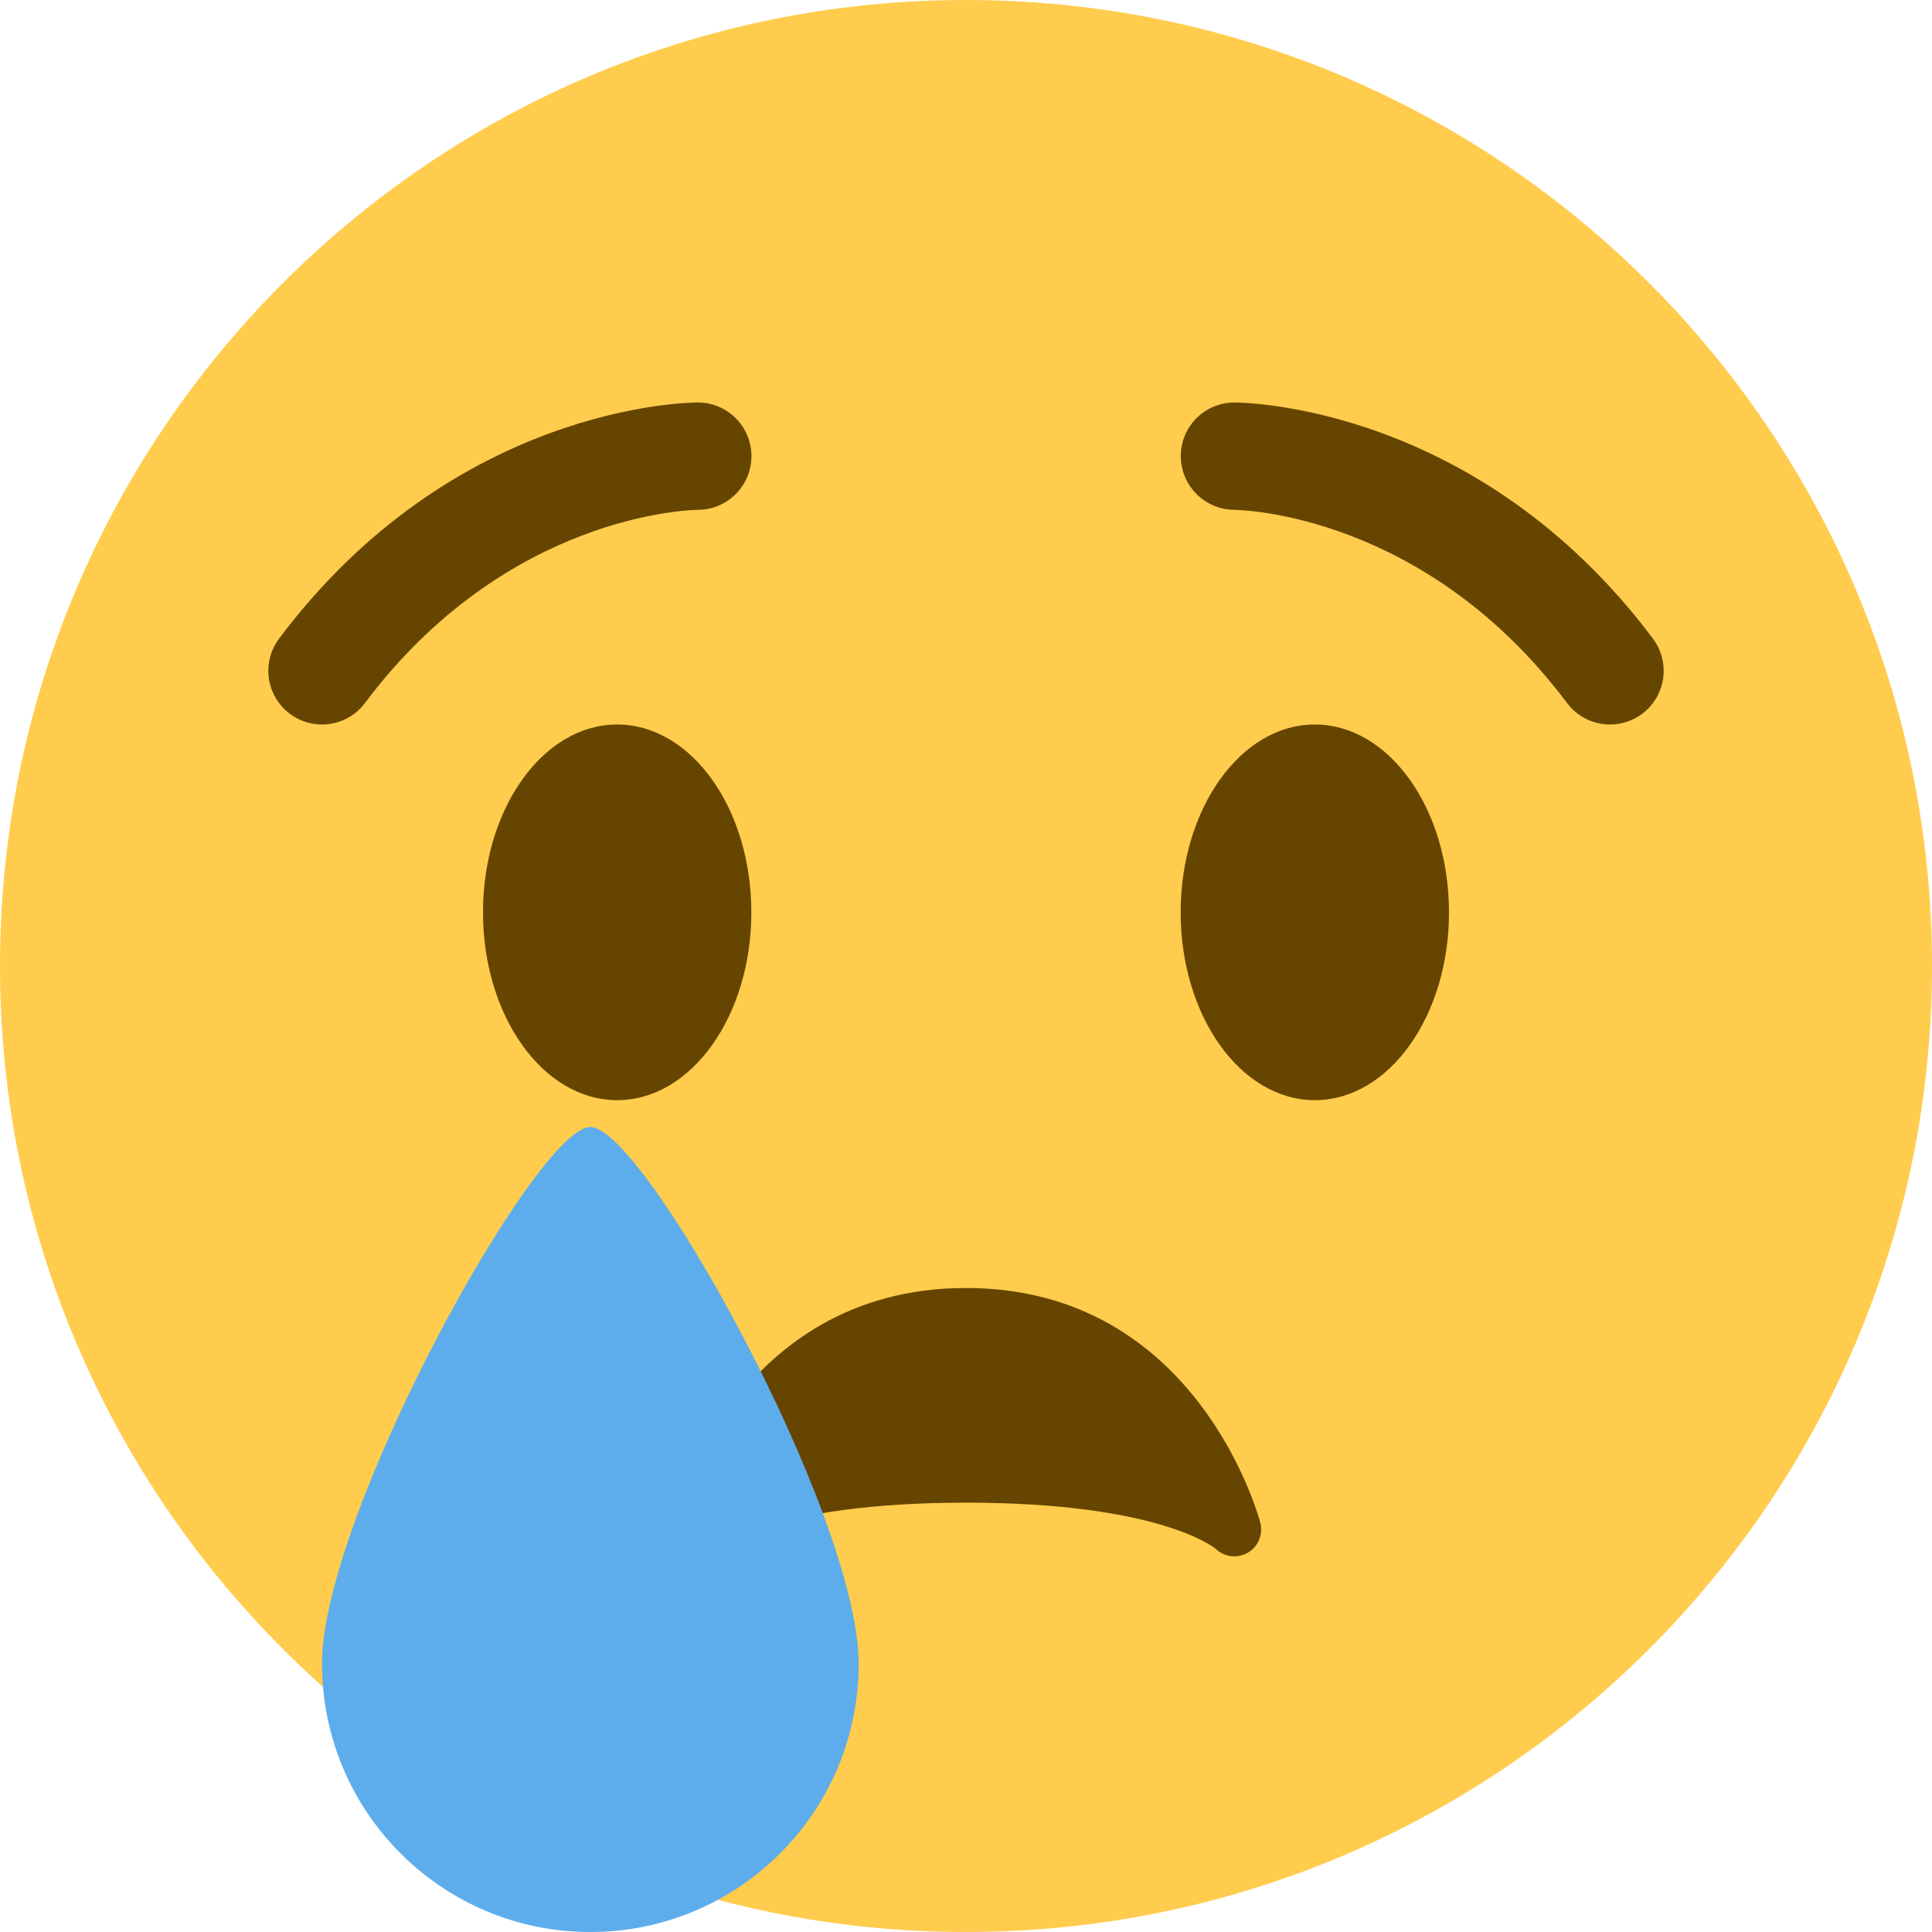
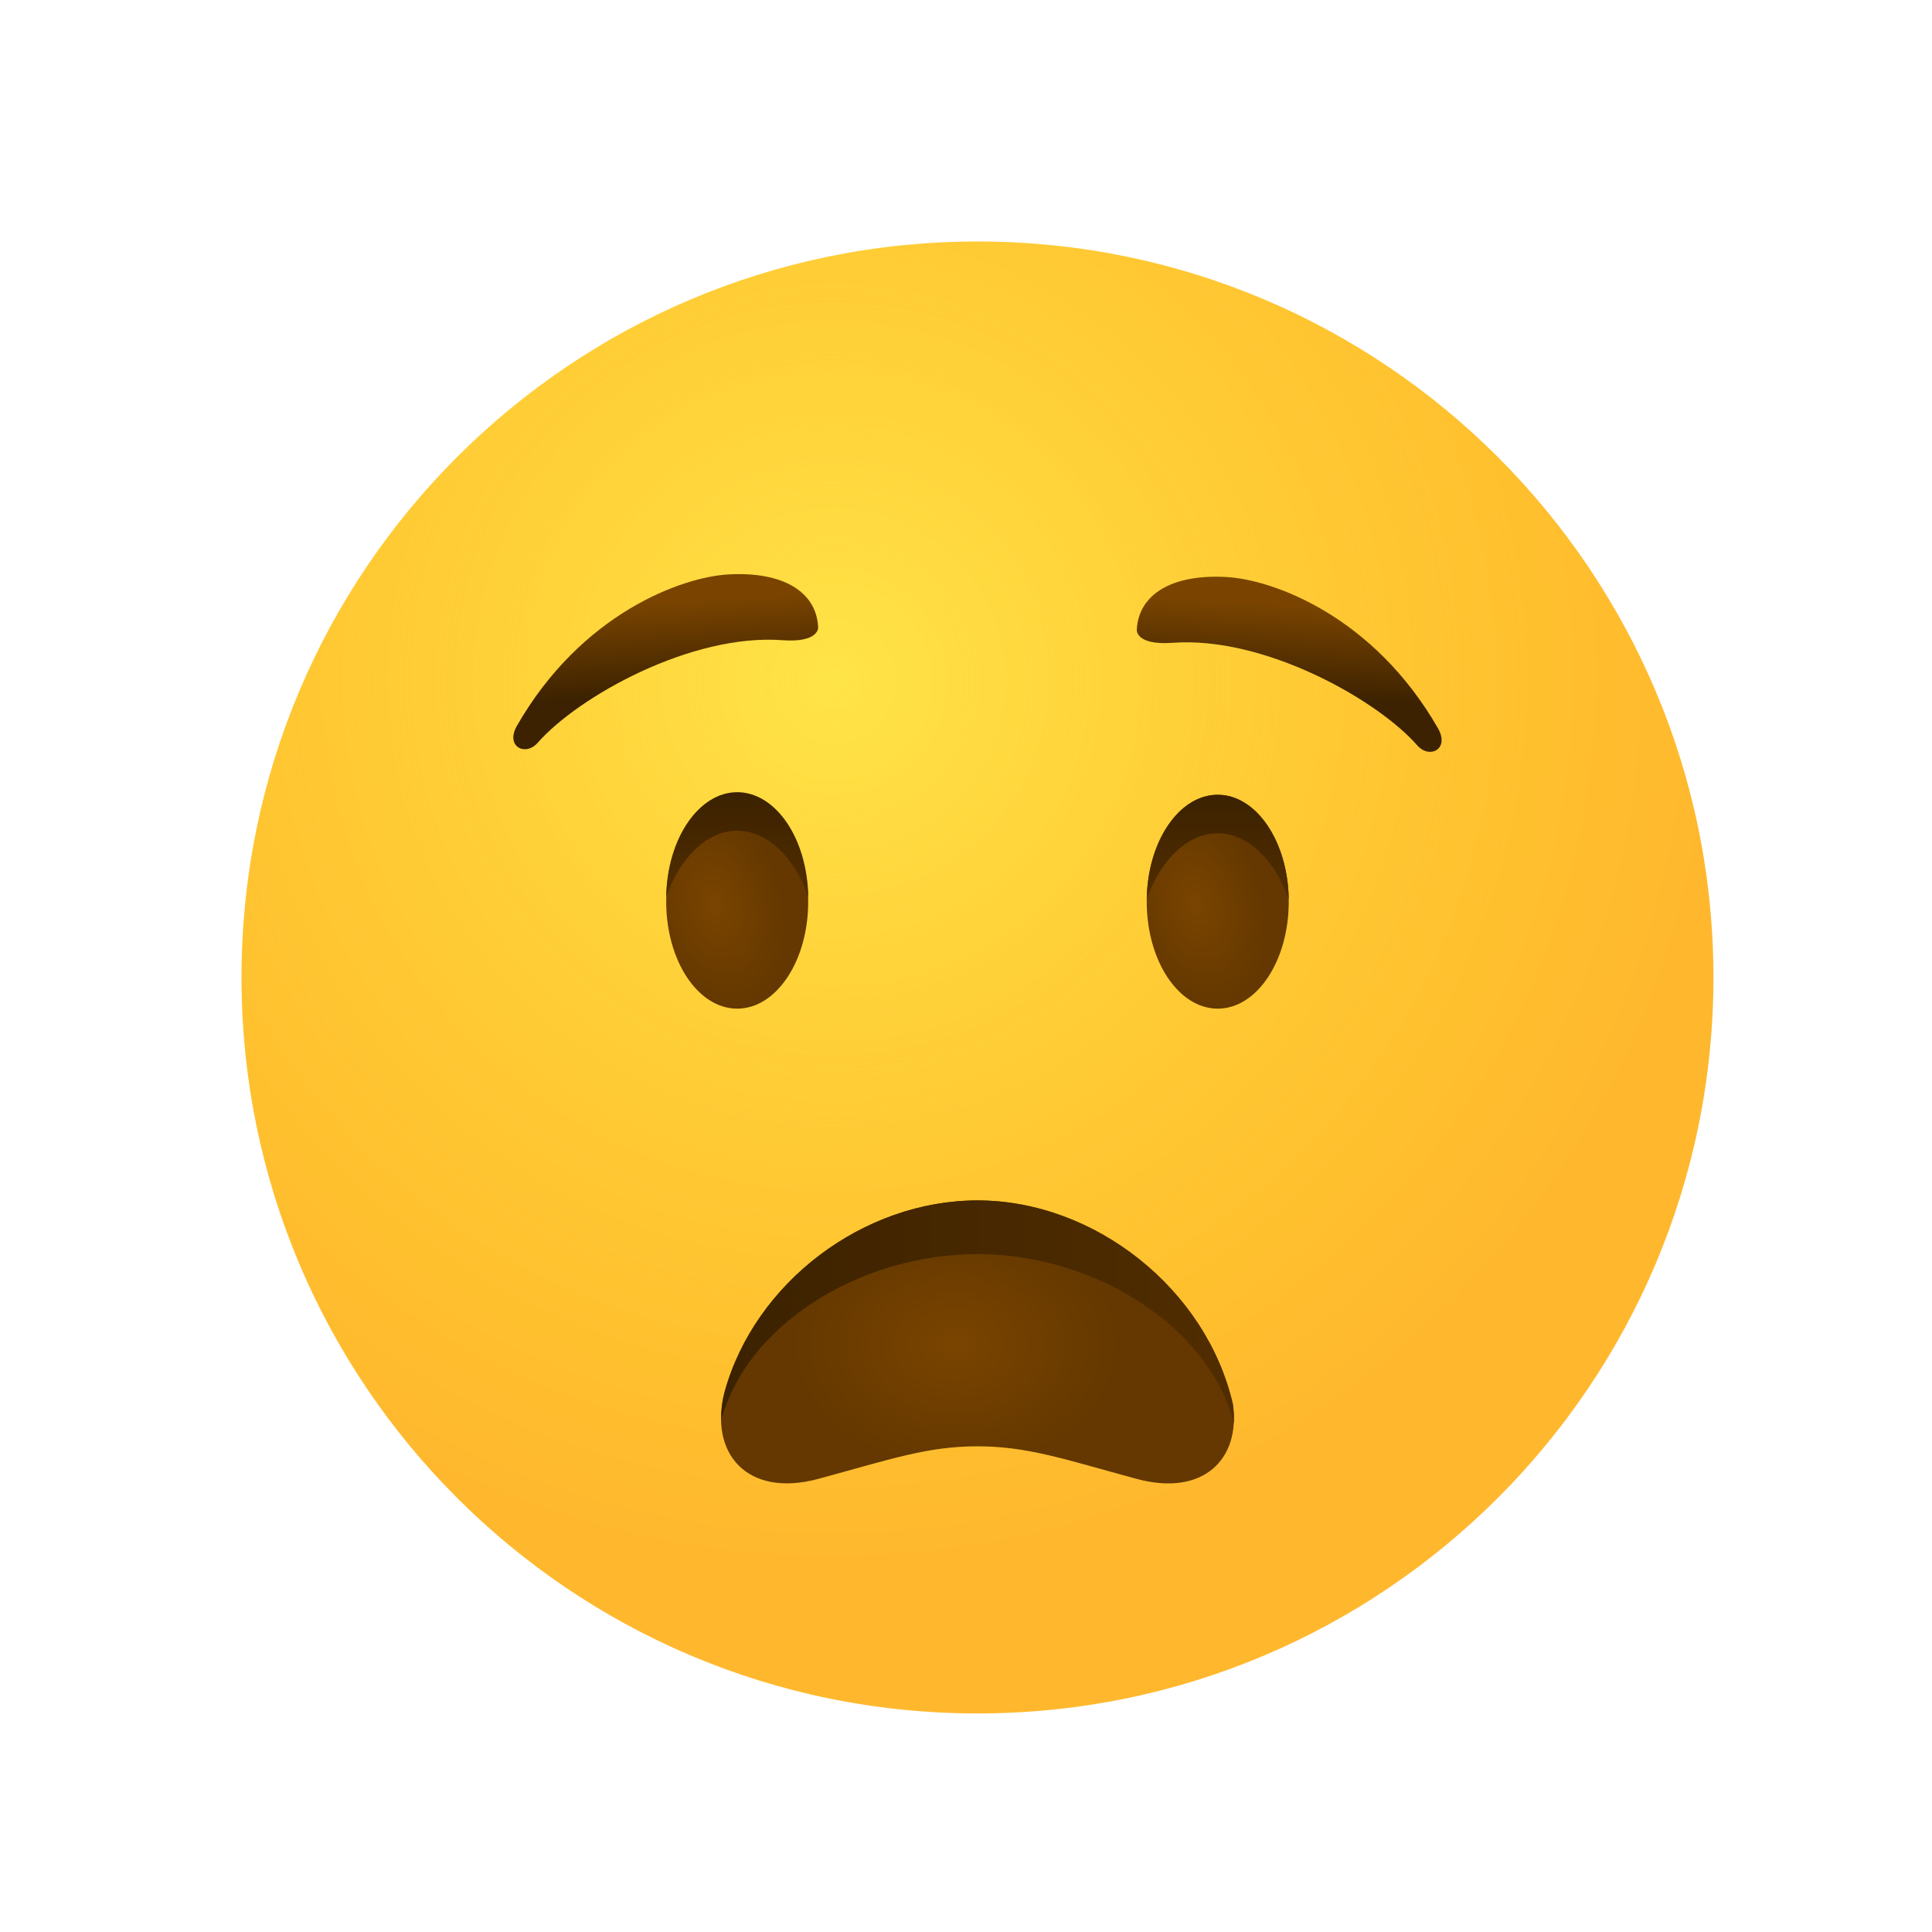
- <svg xmlns="http://www.w3.org/2000/svg" width="800px" height="800px" viewBox="0 0 36 36" aria-hidden="true" role="img" class="iconify iconify--twemoji" preserveAspectRatio="xMidYMid meet">
-   <path fill="#FFCC4D" d="M36 18c0 9.941-8.059 18-18 18c-9.94 0-18-8.059-18-18C0 8.06 8.06 0 18 0c9.941 0 18 8.06 18 18" />
-   <ellipse fill="#664500" cx="11.5" cy="17" rx="2.5" ry="3.5" />
-   <ellipse fill="#664500" cx="24.5" cy="17" rx="2.5" ry="3.5" />
-   <path fill="#664500" d="M5.999 13.5a1 1 0 0 1-.799-1.6c3.262-4.35 7.616-4.4 7.8-4.4a1 1 0 0 1 .004 2c-.155.002-3.568.086-6.204 3.6a.998.998 0 0 1-.801.4zm24.002 0a.998.998 0 0 1-.801-.4c-2.641-3.521-6.061-3.599-6.206-3.6a1.002 1.002 0 0 1-.991-1.005A.997.997 0 0 1 23 7.5c.184 0 4.537.05 7.8 4.4a1 1 0 0 1-.799 1.6zm-6.516 14.879C23.474 28.335 22.34 24 18 24s-5.474 4.335-5.485 4.379a.496.496 0 0 0 .232.544a.51.51 0 0 0 .596-.06C13.352 28.855 14.356 28 18 28c3.59 0 4.617.83 4.656.863a.5.5 0 0 0 .829-.484z" />
-   <path fill="#5DADEC" d="M16 31c0 2.762-2.238 5-5 5s-5-2.238-5-5s4-10 5-10s5 7.238 5 10z" />
+ <svg xmlns="http://www.w3.org/2000/svg" width="800px" height="800px" viewBox="0 0 80 80" fill="none">
+   <path d="M40.475 70.95C57.306 70.95 70.95 57.306 70.95 40.475C70.95 23.644 57.306 10 40.475 10C23.644 10 10 23.644 10 40.475C10 57.306 23.644 70.95 40.475 70.95Z" fill="url(#paint0_radial)" />
+   <path opacity="0.5" d="M40.475 70.95C57.306 70.95 70.95 57.306 70.95 40.475C70.95 23.644 57.306 10 40.475 10C23.644 10 10 23.644 10 40.475C10 57.306 23.644 70.95 40.475 70.95Z" fill="url(#paint1_radial)" />
+   <path d="M33.878 25.973C33.806 24.503 32.426 23.66 30.167 23.785C28.231 23.893 24.072 25.399 21.401 30.06C20.917 30.92 21.76 31.332 22.262 30.759C23.947 28.841 28.626 26.223 32.408 26.51C33.932 26.618 33.878 25.973 33.878 25.973Z" fill="url(#paint2_linear)" />
+   <path d="M30.526 41.766C32.15 41.766 33.466 39.783 33.466 37.338C33.466 34.892 32.15 32.91 30.526 32.91C28.902 32.91 27.586 34.892 27.586 37.338C27.586 39.783 28.902 41.766 30.526 41.766Z" fill="url(#paint3_radial)" />
+   <path d="M30.526 34.398C31.781 34.398 32.892 35.492 33.466 37.123C33.43 34.721 32.121 32.803 30.526 32.803C28.93 32.803 27.622 34.739 27.586 37.123C28.16 35.509 29.271 34.398 30.526 34.398Z" fill="url(#paint4_linear)" />
+   <path d="M50.424 41.766C52.048 41.766 53.364 39.783 53.364 37.338C53.364 34.892 52.048 32.91 50.424 32.91C48.8 32.91 47.484 34.892 47.484 37.338C47.484 39.783 48.8 41.766 50.424 41.766Z" fill="url(#paint5_radial)" />
+   <path d="M47.072 26.08C47.144 24.61 48.524 23.767 50.783 23.893C52.719 24.001 56.878 25.506 59.549 30.167C60.033 31.028 59.19 31.44 58.688 30.866C57.003 28.948 52.324 26.331 48.542 26.618C47.018 26.725 47.072 26.08 47.072 26.08Z" fill="url(#paint6_linear)" />
+   <path d="M50.424 34.505C49.169 34.505 48.058 35.599 47.484 37.23C47.52 34.828 48.829 32.91 50.424 32.91C52.02 32.91 53.328 34.846 53.364 37.23C52.791 35.617 51.679 34.505 50.424 34.505Z" fill="url(#paint7_linear)" />
+   <path d="M33.896 61.234C36.872 60.427 38.395 59.889 40.475 59.889C42.554 59.889 44.078 60.427 47.054 61.234C49.815 61.987 51.374 60.427 51.052 58.151C49.958 53.382 45.333 49.707 40.475 49.707C35.76 49.707 31.261 53.095 30.006 57.631C29.343 60.158 30.92 62.041 33.896 61.234Z" fill="url(#paint8_radial)" />
+   <path d="M30.006 58.348C31.261 54.673 35.76 51.93 40.475 51.93C45.333 51.93 49.958 54.906 51.052 58.778C51.052 58.832 51.07 58.886 51.087 58.939C51.105 58.688 51.087 58.419 51.052 58.151C49.958 53.382 45.333 49.707 40.475 49.707C35.76 49.707 31.261 53.095 30.006 57.631C29.898 58.025 29.863 58.419 29.863 58.76C29.916 58.599 29.97 58.455 30.006 58.348Z" fill="url(#paint9_linear)" />
+   <defs>
+     <radialGradient id="paint0_radial" cx="0" cy="0" r="1" gradientUnits="userSpaceOnUse" gradientTransform="translate(34.479 28.1245) scale(36.7641)">
+       <stop stop-color="#FFDF30" />
+       <stop offset="1" stop-color="#FFB82E" />
+     </radialGradient>
+     <radialGradient id="paint1_radial" cx="0" cy="0" r="1" gradientUnits="userSpaceOnUse" gradientTransform="translate(34.479 28.1245) scale(28.924)">
+       <stop stop-color="#FFE95F" />
+       <stop offset="1" stop-color="#FFBB47" stop-opacity="0" />
+     </radialGradient>
+     <linearGradient id="paint2_linear" x1="27.6" y1="28.763" x2="27.389" y2="24.916" gradientUnits="userSpaceOnUse">
+       <stop offset="0.001" stop-color="#3C2200" />
+       <stop offset="1" stop-color="#7A4400" />
+     </linearGradient>
+     <radialGradient id="paint3_radial" cx="0" cy="0" r="1" gradientUnits="userSpaceOnUse" gradientTransform="translate(29.6352 37.4493) rotate(73.8539) scale(4.30588 2.78584)">
+       <stop offset="0.001" stop-color="#7A4400" />
+       <stop offset="1" stop-color="#643800" />
+     </radialGradient>
+     <linearGradient id="paint4_linear" x1="30.525" y1="32.877" x2="30.525" y2="37.013" gradientUnits="userSpaceOnUse">
+       <stop offset="0.001" stop-color="#3C2200" />
+       <stop offset="1" stop-color="#512D00" />
+     </linearGradient>
+     <radialGradient id="paint5_radial" cx="0" cy="0" r="1" gradientUnits="userSpaceOnUse" gradientTransform="translate(49.5354 37.45) rotate(73.8539) scale(4.30588 2.78584)">
+       <stop offset="0.001" stop-color="#7A4400" />
+       <stop offset="1" stop-color="#643800" />
+     </radialGradient>
+     <linearGradient id="paint6_linear" x1="53.34" y1="28.872" x2="53.552" y2="25.025" gradientUnits="userSpaceOnUse">
+       <stop offset="0.001" stop-color="#3C2200" />
+       <stop offset="1" stop-color="#7A4400" />
+     </linearGradient>
+     <linearGradient id="paint7_linear" x1="50.425" y1="32.986" x2="50.425" y2="37.122" gradientUnits="userSpaceOnUse">
+       <stop offset="0.001" stop-color="#3C2200" />
+       <stop offset="1" stop-color="#512D00" />
+     </linearGradient>
+     <radialGradient id="paint8_radial" cx="0" cy="0" r="1" gradientUnits="userSpaceOnUse" gradientTransform="translate(39.5797 55.6663) scale(6.86297 5.14512)">
+       <stop offset="0.001" stop-color="#7A4400" />
+       <stop offset="1" stop-color="#643800" />
+     </radialGradient>
+     <linearGradient id="paint9_linear" x1="29.855" y1="54.316" x2="51.093" y2="54.316" gradientUnits="userSpaceOnUse">
+       <stop offset="0.001" stop-color="#3C2200" />
+       <stop offset="1" stop-color="#512D00" />
+     </linearGradient>
+   </defs>
</svg>
